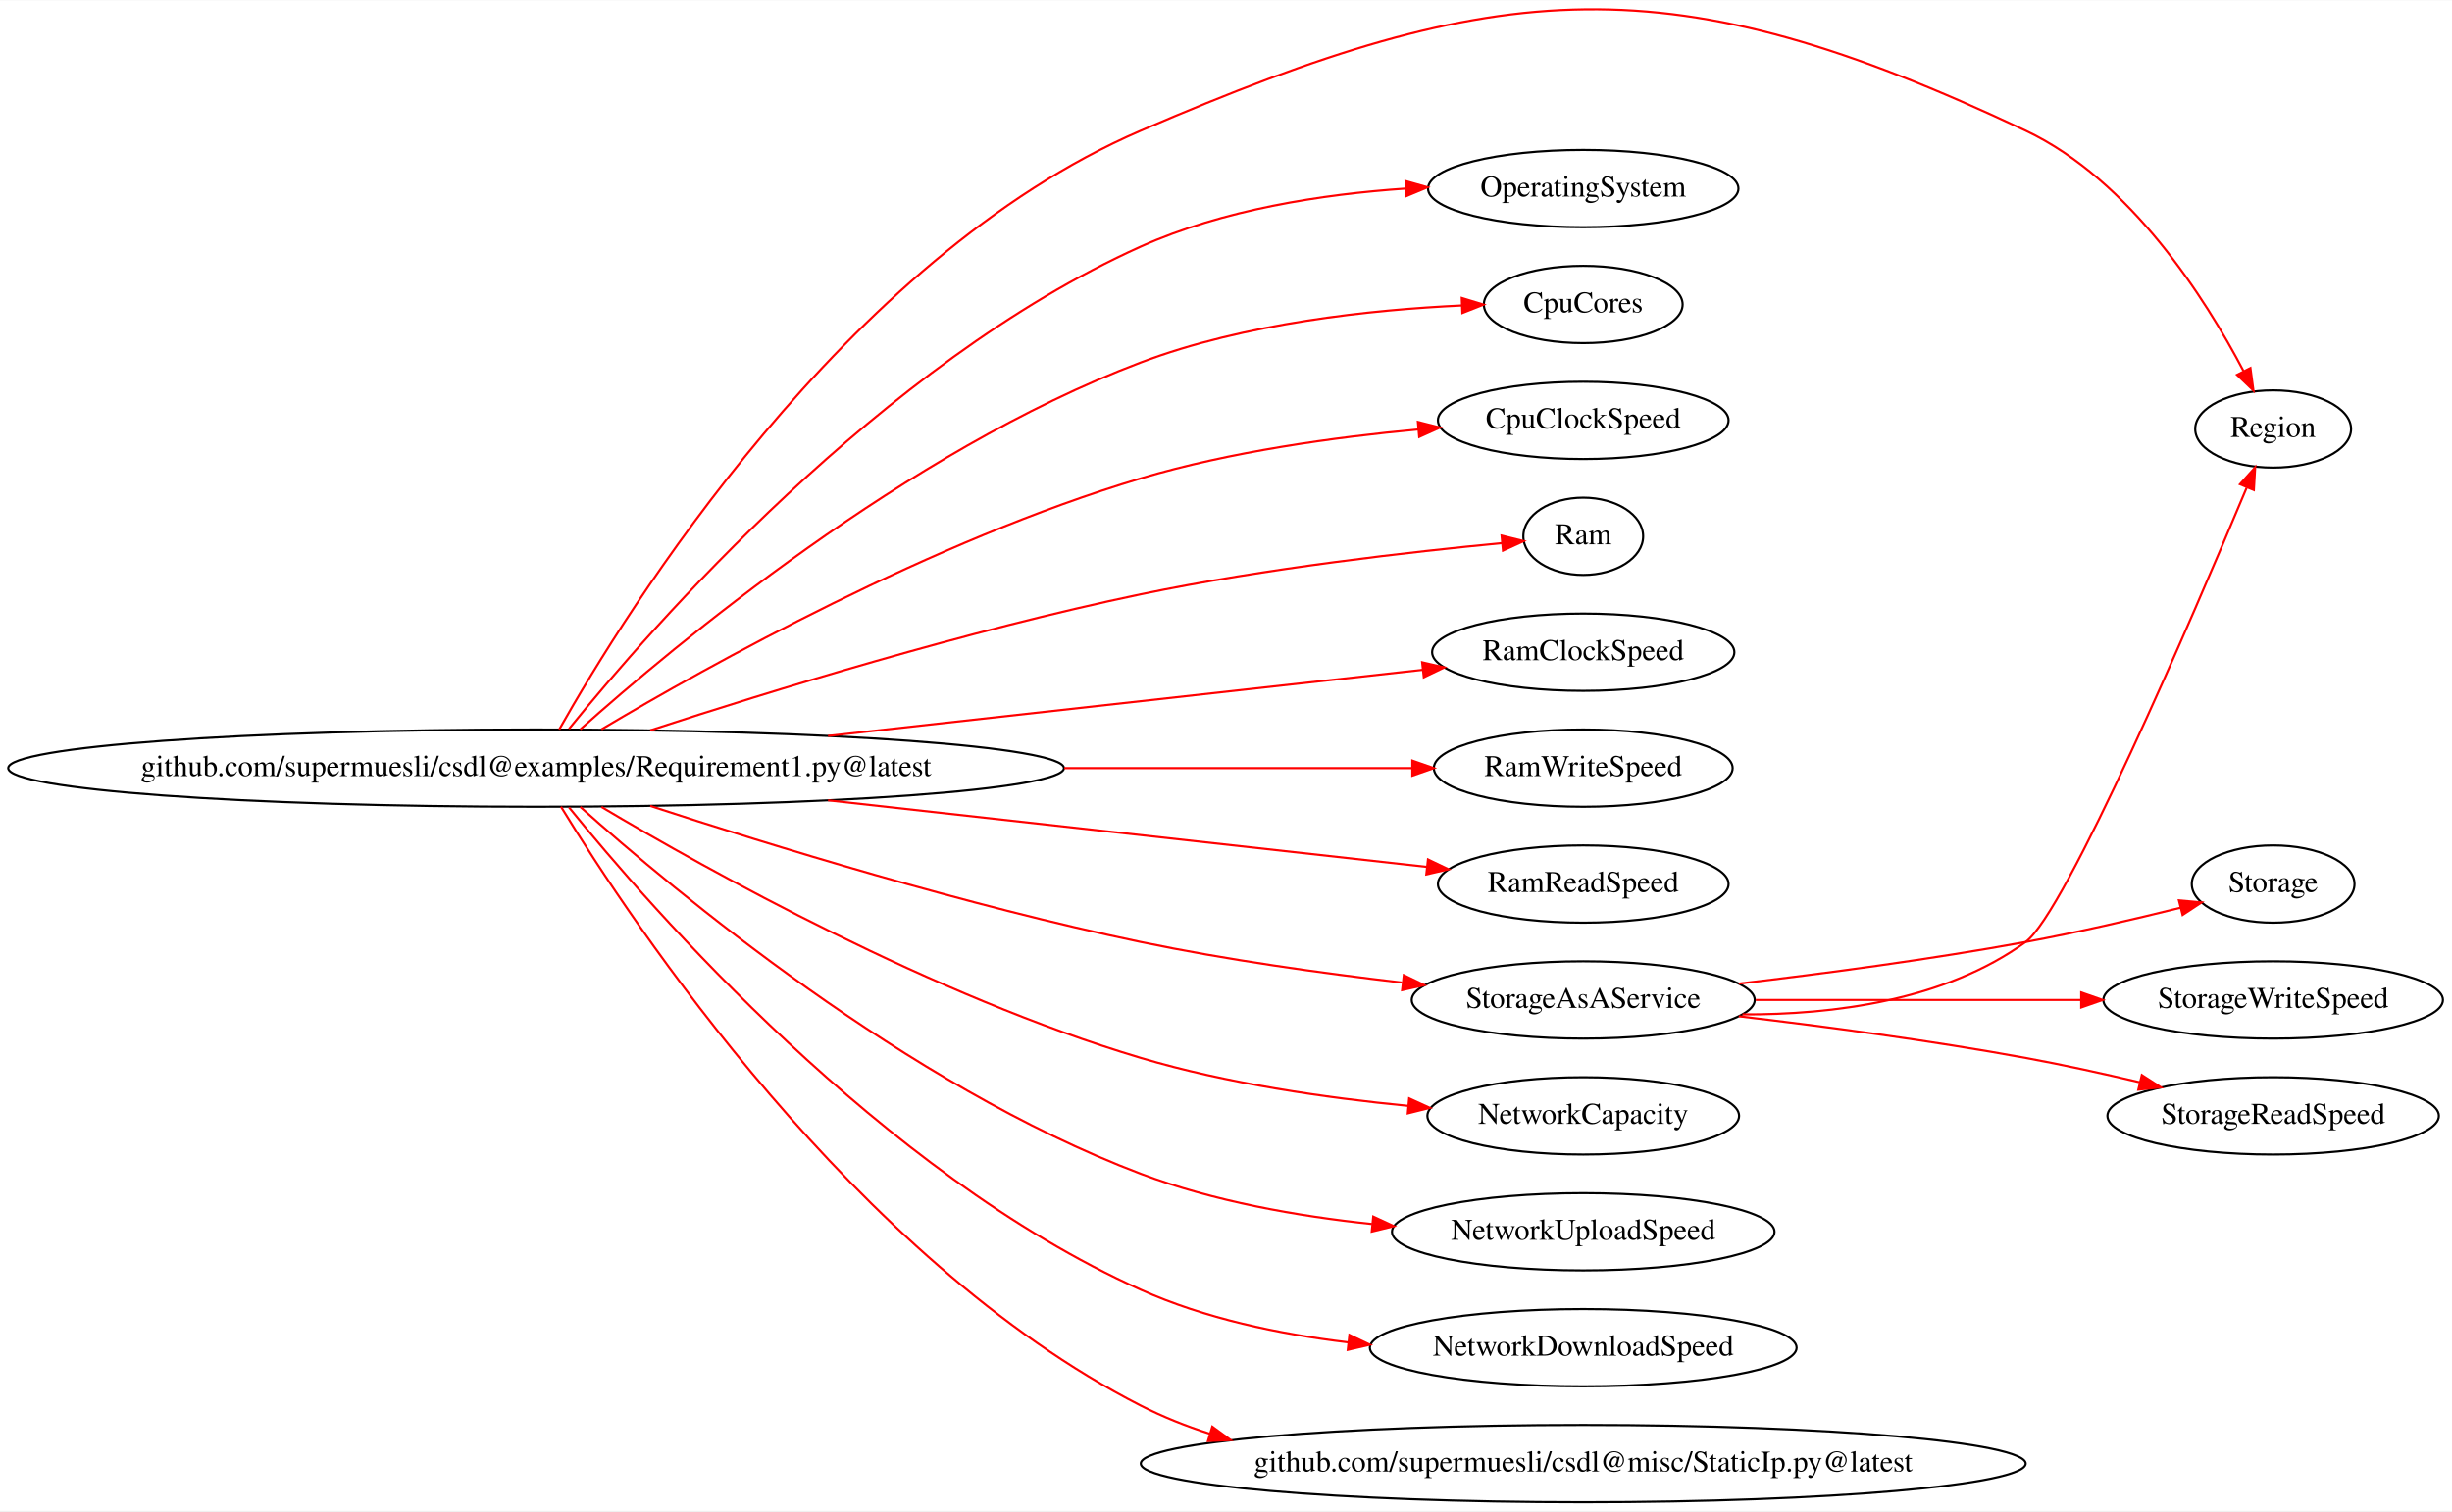
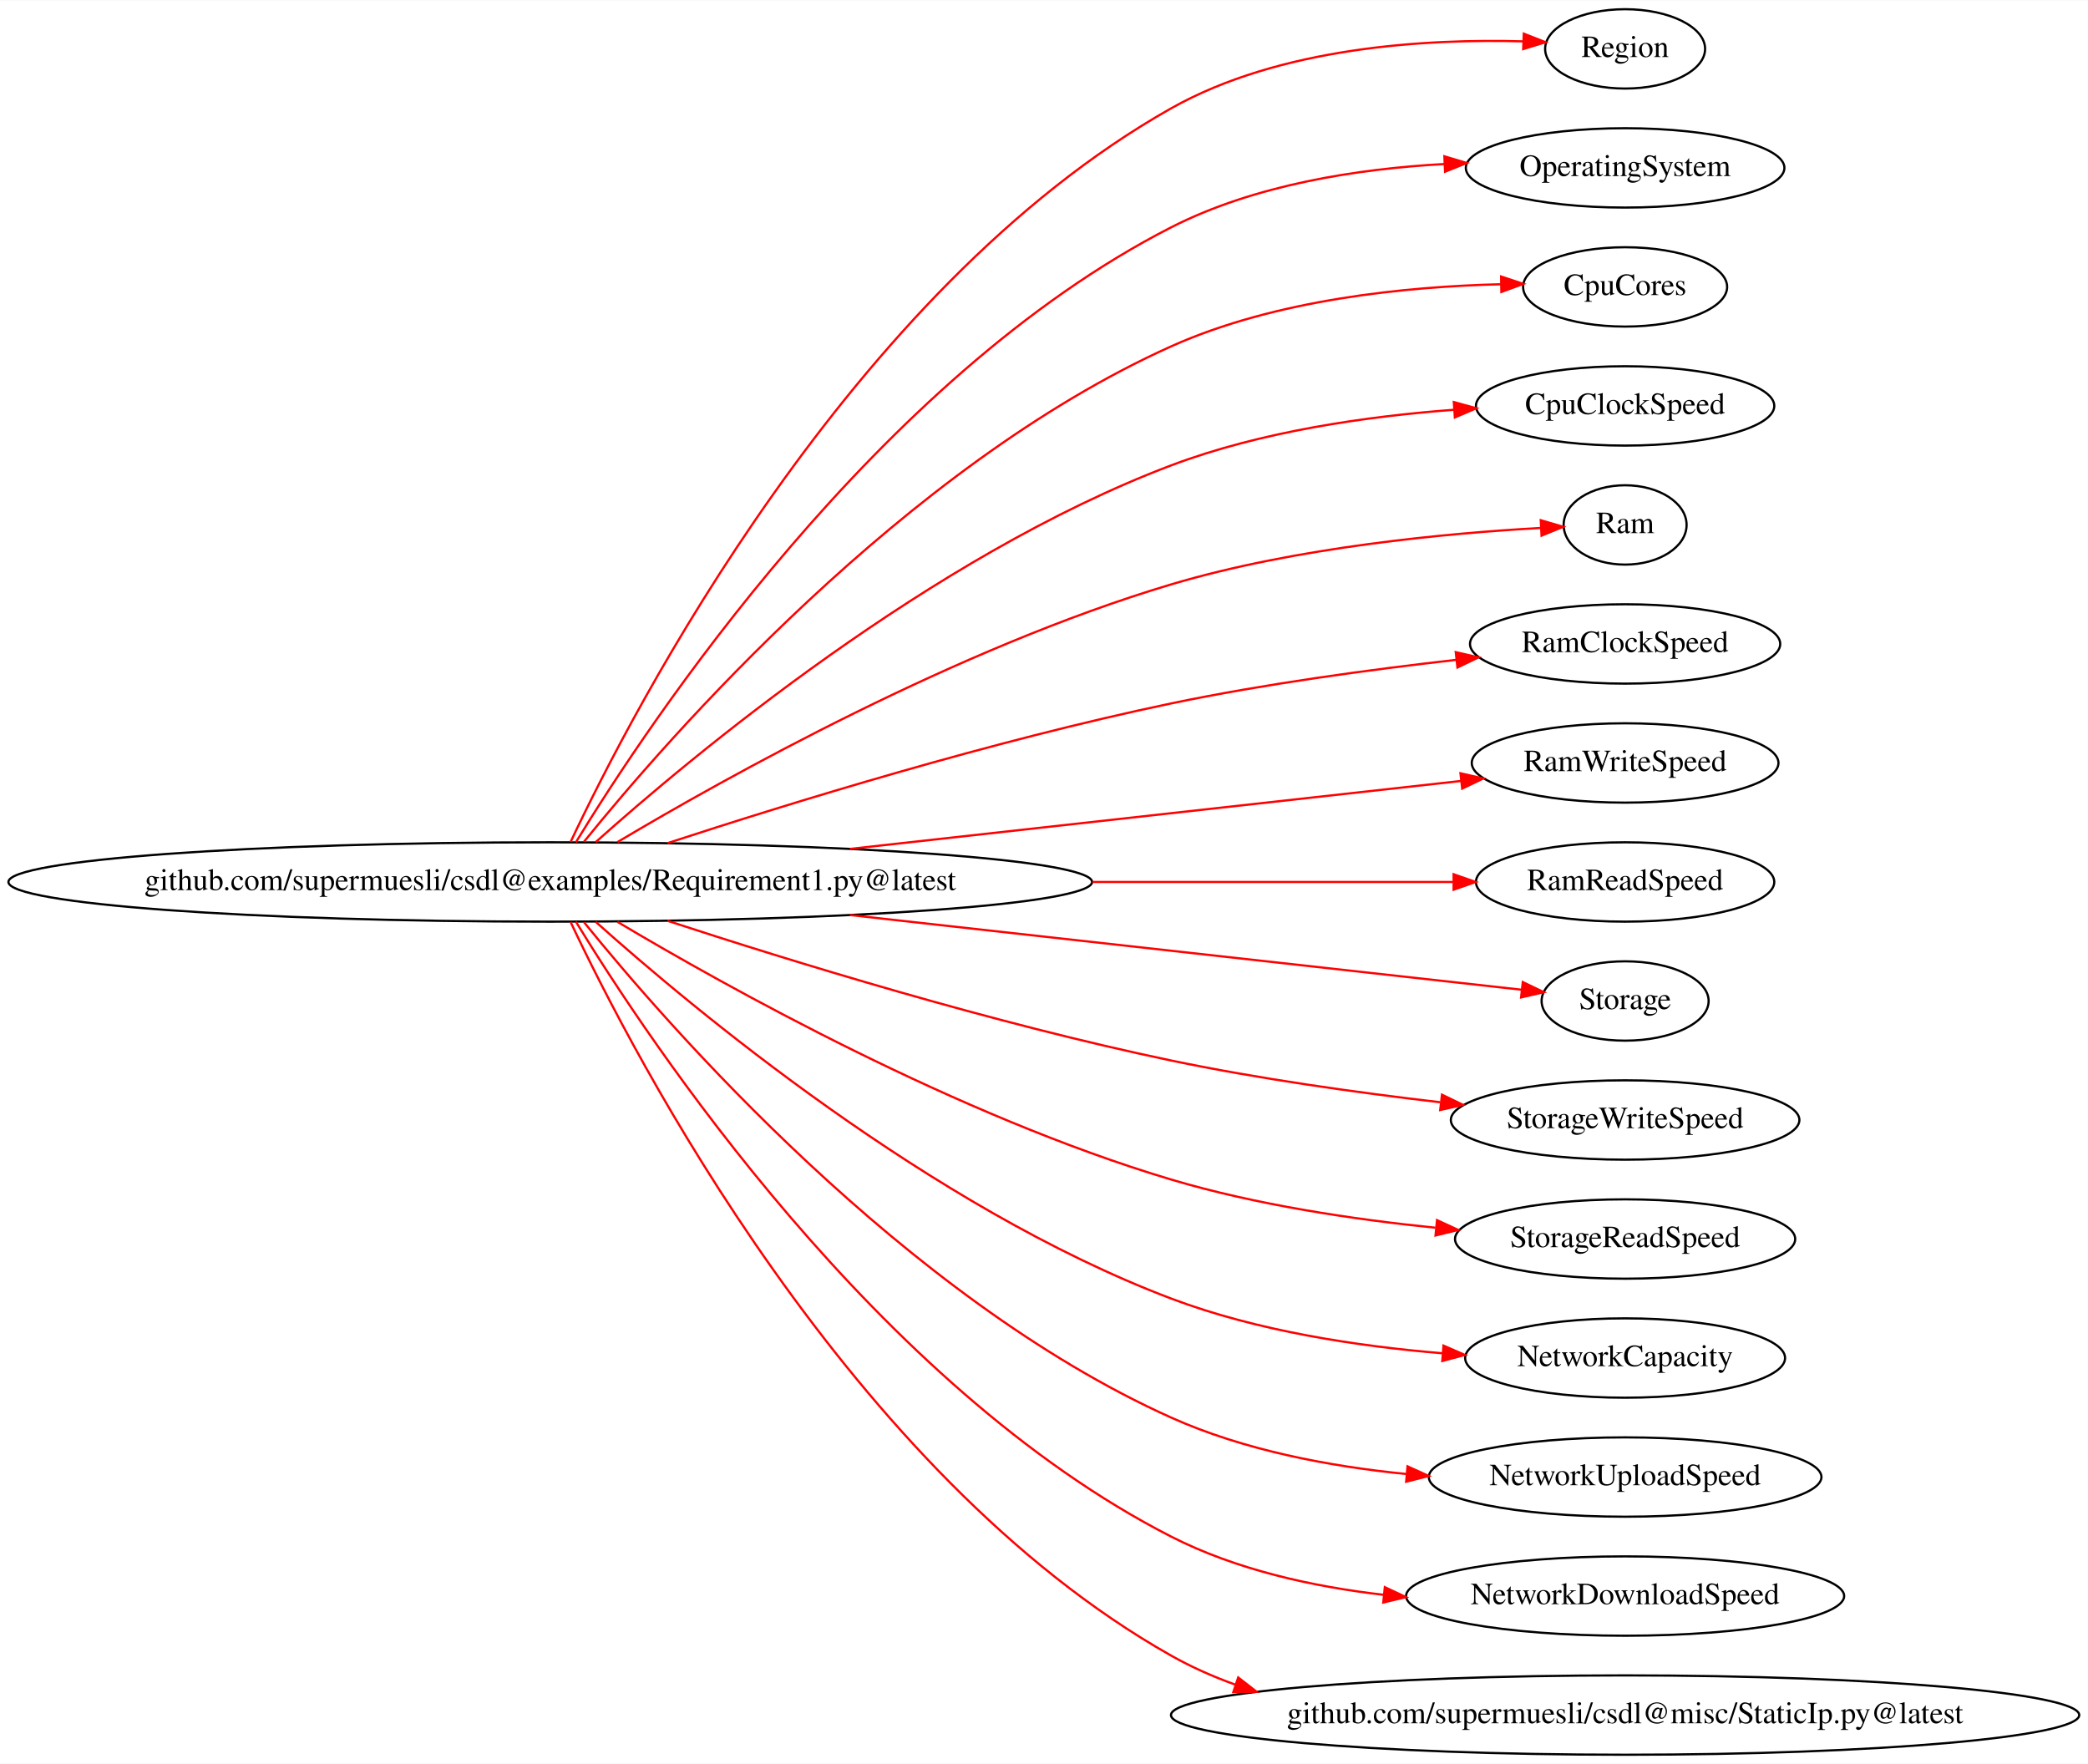
- <svg xmlns="http://www.w3.org/2000/svg" width="1142pt" height="704pt" viewBox="0.00 0.00 1142.01 703.69">
-   <g id="graph0" class="graph" transform="scale(1 1) rotate(0) translate(4 699.689)">
-     <polygon fill="white" stroke="none" points="-4,4 -4,-699.689 1138.01,-699.689 1138.01,4 -4,4" />
+ <svg xmlns="http://www.w3.org/2000/svg" width="947pt" height="800pt" viewBox="0.00 0.00 947.42 800.00">
+   <g id="graph0" class="graph" transform="scale(1 1) rotate(0) translate(4 796)">
+     <polygon fill="white" stroke="none" points="-4,4 -4,-796 943.42,-796 943.42,4 -4,4" />
    <g id="node1" class="node">
-       <ellipse fill="none" stroke="black" cx="245.678" cy="-342" rx="245.857" ry="18" />
-       <text text-anchor="middle" x="245.678" y="-338.3" font-family="Times,serif" font-size="14.00">github.com/supermuesli/csdl@examples/Requirement1.py@latest</text>
+       <ellipse fill="none" stroke="black" cx="245.678" cy="-396" rx="245.857" ry="18" />
+       <text text-anchor="middle" x="245.678" y="-392.3" font-family="Times,serif" font-size="14.00">github.com/supermuesli/csdl@examples/Requirement1.py@latest</text>
    </g>
    <g id="node2" class="node">
-       <ellipse fill="none" stroke="black" cx="1054.71" cy="-500" rx="36.294" ry="18" />
-       <text text-anchor="middle" x="1054.71" y="-496.3" font-family="Times,serif" font-size="14.00">Region</text>
+       <ellipse fill="none" stroke="black" cx="733.388" cy="-774" rx="36.294" ry="18" />
+       <text text-anchor="middle" x="733.388" y="-770.3" font-family="Times,serif" font-size="14.00">Region</text>
    </g>
    <g id="edge1" class="edge">
-       <path fill="none" stroke="red" d="M256.461,-360.031C287.388,-414.862 389.229,-579.486 527.356,-639 695.548,-711.467 773.827,-717.224 939.42,-639 988.271,-615.923 1023.28,-560.597 1040.85,-527.12" />
-       <polygon fill="red" stroke="red" points="1044.13,-528.397 1045.54,-517.897 1037.89,-525.224 1044.13,-528.397" />
+       <path fill="none" stroke="red" d="M254.923,-414.199C283.042,-473.917 381.586,-664.772 527.356,-747 576.861,-774.925 643.545,-778.638 687.23,-777.405" />
+       <polygon fill="red" stroke="red" points="687.413,-780.901 697.273,-777.023 687.147,-773.906 687.413,-780.901" />
    </g>
    <g id="node3" class="node">
-       <ellipse fill="none" stroke="black" cx="733.388" cy="-612" rx="72.287" ry="18" />
-       <text text-anchor="middle" x="733.388" y="-608.3" font-family="Times,serif" font-size="14.00">OperatingSystem</text>
+       <ellipse fill="none" stroke="black" cx="733.388" cy="-720" rx="72.287" ry="18" />
+       <text text-anchor="middle" x="733.388" y="-716.3" font-family="Times,serif" font-size="14.00">OperatingSystem</text>
    </g>
    <g id="edge2" class="edge">
-       <path fill="none" stroke="red" d="M261.031,-360.301C298.825,-406.999 406.538,-530.719 527.356,-585 565.687,-602.221 611.825,-609.339 650.62,-611.993" />
-       <polygon fill="red" stroke="red" points="650.643,-615.5 660.834,-612.601 651.059,-608.512 650.643,-615.5" />
+       <path fill="none" stroke="red" d="M257.29,-413.992C289.816,-467.296 394.05,-624.9 527.356,-693 565.298,-712.383 612.122,-719.597 651.44,-721.76" />
+       <polygon fill="red" stroke="red" points="651.378,-725.261 661.526,-722.215 651.694,-718.268 651.378,-725.261" />
    </g>
    <g id="node4" class="node">
-       <ellipse fill="none" stroke="black" cx="733.388" cy="-558" rx="46.292" ry="18" />
-       <text text-anchor="middle" x="733.388" y="-554.3" font-family="Times,serif" font-size="14.00">CpuCores</text>
+       <ellipse fill="none" stroke="black" cx="733.388" cy="-666" rx="46.292" ry="18" />
+       <text text-anchor="middle" x="733.388" y="-662.3" font-family="Times,serif" font-size="14.00">CpuCores</text>
    </g>
    <g id="edge3" class="edge">
-       <path fill="none" stroke="red" d="M266.291,-360.075C309.611,-398.826 418.293,-489.726 527.356,-531 575.75,-549.314 634.635,-555.565 676.863,-557.53" />
-       <polygon fill="red" stroke="red" points="676.821,-561.031 686.953,-557.934 677.101,-554.037 676.821,-561.031" />
+       <path fill="none" stroke="red" d="M261.031,-414.301C298.825,-460.999 406.538,-584.719 527.356,-639 574.857,-660.341 634.348,-666.167 676.995,-667.208" />
+       <polygon fill="red" stroke="red" points="677.128,-670.71 687.184,-667.374 677.242,-663.711 677.128,-670.71" />
    </g>
    <g id="node5" class="node">
-       <ellipse fill="none" stroke="black" cx="733.388" cy="-504" rx="67.688" ry="18" />
-       <text text-anchor="middle" x="733.388" y="-500.3" font-family="Times,serif" font-size="14.00">CpuClockSpeed</text>
+       <ellipse fill="none" stroke="black" cx="733.388" cy="-612" rx="67.688" ry="18" />
+       <text text-anchor="middle" x="733.388" y="-608.3" font-family="Times,serif" font-size="14.00">CpuClockSpeed</text>
    </g>
    <g id="edge4" class="edge">
-       <path fill="none" stroke="red" d="M276.138,-360.079C325.916,-389.713 430.712,-448.2 527.356,-477 569.138,-489.451 617.413,-496.165 656.621,-499.783" />
-       <polygon fill="red" stroke="red" points="656.377,-503.275 666.644,-500.659 656.987,-496.301 656.377,-503.275" />
+       <path fill="none" stroke="red" d="M266.291,-414.075C309.611,-452.826 418.293,-543.726 527.356,-585 568.131,-600.431 616.355,-607.298 655.787,-610.253" />
+       <polygon fill="red" stroke="red" points="655.66,-613.752 665.874,-610.939 656.135,-606.769 655.66,-613.752" />
    </g>
    <g id="node6" class="node">
-       <ellipse fill="none" stroke="black" cx="733.388" cy="-450" rx="27.895" ry="18" />
-       <text text-anchor="middle" x="733.388" y="-446.3" font-family="Times,serif" font-size="14.00">Ram</text>
+       <ellipse fill="none" stroke="black" cx="733.388" cy="-558" rx="27.895" ry="18" />
+       <text text-anchor="middle" x="733.388" y="-554.3" font-family="Times,serif" font-size="14.00">Ram</text>
    </g>
    <g id="edge5" class="edge">
-       <path fill="none" stroke="red" d="M298.852,-359.61C354.771,-377.879 446.434,-406.095 527.356,-423 585.551,-435.157 654.243,-442.883 695.505,-446.825" />
-       <polygon fill="red" stroke="red" points="695.351,-450.325 705.632,-447.768 696,-443.355 695.351,-450.325" />
+       <path fill="none" stroke="red" d="M276.138,-414.079C325.916,-443.713 430.712,-502.2 527.356,-531 584.331,-547.979 653.381,-554.289 695.049,-556.629" />
+       <polygon fill="red" stroke="red" points="695.116,-560.137 705.282,-557.154 695.474,-553.146 695.116,-560.137" />
    </g>
    <g id="node7" class="node">
-       <ellipse fill="none" stroke="black" cx="733.388" cy="-396" rx="70.388" ry="18" />
-       <text text-anchor="middle" x="733.388" y="-392.3" font-family="Times,serif" font-size="14.00">RamClockSpeed</text>
+       <ellipse fill="none" stroke="black" cx="733.388" cy="-504" rx="70.388" ry="18" />
+       <text text-anchor="middle" x="733.388" y="-500.3" font-family="Times,serif" font-size="14.00">RamClockSpeed</text>
    </g>
    <g id="edge6" class="edge">
-       <path fill="none" stroke="red" d="M381.653,-357.006C471.203,-366.962 585.314,-379.649 658.62,-387.799" />
-       <polygon fill="red" stroke="red" points="658.361,-391.291 668.686,-388.918 659.134,-384.334 658.361,-391.291" />
+       <path fill="none" stroke="red" d="M298.852,-413.61C354.771,-431.879 446.434,-460.095 527.356,-477 569.78,-485.863 617.783,-492.37 656.671,-496.774" />
+       <polygon fill="red" stroke="red" points="656.543,-500.281 666.868,-497.904 657.314,-493.323 656.543,-500.281" />
    </g>
    <g id="node8" class="node">
-       <ellipse fill="none" stroke="black" cx="733.388" cy="-342" rx="69.588" ry="18" />
-       <text text-anchor="middle" x="733.388" y="-338.3" font-family="Times,serif" font-size="14.00">RamWriteSpeed</text>
+       <ellipse fill="none" stroke="black" cx="733.388" cy="-450" rx="69.588" ry="18" />
+       <text text-anchor="middle" x="733.388" y="-446.3" font-family="Times,serif" font-size="14.00">RamWriteSpeed</text>
    </g>
    <g id="edge7" class="edge">
-       <path fill="none" stroke="red" d="M491.668,-342C550.396,-342 608.958,-342 653.614,-342" />
-       <polygon fill="red" stroke="red" points="653.79,-345.5 663.79,-342 653.79,-338.5 653.79,-345.5" />
+       <path fill="none" stroke="red" d="M381.653,-411.006C471.337,-420.977 585.656,-433.687 658.949,-441.835" />
+       <polygon fill="red" stroke="red" points="658.686,-445.328 669.012,-442.954 659.46,-438.37 658.686,-445.328" />
    </g>
    <g id="node9" class="node">
-       <ellipse fill="none" stroke="black" cx="733.388" cy="-288" rx="67.688" ry="18" />
-       <text text-anchor="middle" x="733.388" y="-284.3" font-family="Times,serif" font-size="14.00">RamReadSpeed</text>
+       <ellipse fill="none" stroke="black" cx="733.388" cy="-396" rx="67.688" ry="18" />
+       <text text-anchor="middle" x="733.388" y="-392.3" font-family="Times,serif" font-size="14.00">RamReadSpeed</text>
    </g>
    <g id="edge8" class="edge">
-       <path fill="none" stroke="red" d="M381.653,-326.994C472.007,-316.949 587.366,-304.123 660.586,-295.983" />
-       <polygon fill="red" stroke="red" points="661.078,-299.45 670.63,-294.866 660.305,-292.493 661.078,-299.45" />
+       <path fill="none" stroke="red" d="M491.668,-396C551.162,-396 610.485,-396 655.354,-396" />
+       <polygon fill="red" stroke="red" points="655.569,-399.5 665.569,-396 655.569,-392.5 655.569,-399.5" />
    </g>
    <g id="node10" class="node">
-       <ellipse fill="none" stroke="black" cx="733.388" cy="-234" rx="79.886" ry="18" />
-       <text text-anchor="middle" x="733.388" y="-230.3" font-family="Times,serif" font-size="14.00">StorageAsAService</text>
+       <ellipse fill="none" stroke="black" cx="733.388" cy="-342" rx="37.894" ry="18" />
+       <text text-anchor="middle" x="733.388" y="-338.3" font-family="Times,serif" font-size="14.00">Storage</text>
    </g>
    <g id="edge9" class="edge">
-       <path fill="none" stroke="red" d="M298.852,-324.39C354.771,-306.121 446.434,-277.905 527.356,-261 567.03,-252.712 611.582,-246.483 648.997,-242.109" />
-       <polygon fill="red" stroke="red" points="649.813,-245.539 659.35,-240.925 649.017,-238.584 649.813,-245.539" />
+       <path fill="none" stroke="red" d="M381.653,-380.994C483.52,-369.669 617.169,-354.81 686.383,-347.115" />
+       <polygon fill="red" stroke="red" points="686.967,-350.571 696.519,-345.988 686.194,-343.614 686.967,-350.571" />
    </g>
-     <g id="node14" class="node">
+     <g id="node11" class="node">
+       <ellipse fill="none" stroke="black" cx="733.388" cy="-288" rx="79.087" ry="18" />
+       <text text-anchor="middle" x="733.388" y="-284.3" font-family="Times,serif" font-size="14.00">StorageWriteSpeed</text>
+     </g>
+     <g id="edge10" class="edge">
+       <path fill="none" stroke="red" d="M298.852,-378.39C354.771,-360.121 446.434,-331.905 527.356,-315 567.19,-306.678 611.943,-300.433 649.451,-296.056" />
+       <polygon fill="red" stroke="red" points="650.289,-299.483 659.827,-294.871 649.495,-292.529 650.289,-299.483" />
+     </g>
+     <g id="node12" class="node">
+       <ellipse fill="none" stroke="black" cx="733.388" cy="-234" rx="77.187" ry="18" />
+       <text text-anchor="middle" x="733.388" y="-230.3" font-family="Times,serif" font-size="14.00">StorageReadSpeed</text>
+     </g>
+     <g id="edge11" class="edge">
+       <path fill="none" stroke="red" d="M276.138,-377.921C325.916,-348.287 430.712,-289.8 527.356,-261 565.884,-249.519 609.933,-242.916 647.303,-239.12" />
+       <polygon fill="red" stroke="red" points="648.038,-242.565 657.656,-238.122 647.366,-235.598 648.038,-242.565" />
+     </g>
+     <g id="node13" class="node">
      <ellipse fill="none" stroke="black" cx="733.388" cy="-180" rx="72.588" ry="18" />
      <text text-anchor="middle" x="733.388" y="-176.3" font-family="Times,serif" font-size="14.00">NetworkCapacity</text>
    </g>
-     <g id="edge14" class="edge">
-       <path fill="none" stroke="red" d="M276.138,-323.921C325.916,-294.287 430.712,-235.8 527.356,-207 567.47,-195.046 613.569,-188.38 651.883,-184.665" />
-       <polygon fill="red" stroke="red" points="652.321,-188.14 661.958,-183.738 651.68,-181.169 652.321,-188.14" />
+     <g id="edge12" class="edge">
+       <path fill="none" stroke="red" d="M266.291,-377.925C309.611,-339.174 418.293,-248.274 527.356,-207 566.349,-192.244 612.154,-185.319 650.568,-182.157" />
+       <polygon fill="red" stroke="red" points="650.97,-185.637 660.679,-181.397 650.445,-178.657 650.97,-185.637" />
    </g>
-     <g id="node15" class="node">
+     <g id="node14" class="node">
      <ellipse fill="none" stroke="black" cx="733.388" cy="-126" rx="89.084" ry="18" />
      <text text-anchor="middle" x="733.388" y="-122.3" font-family="Times,serif" font-size="14.00">NetworkUploadSpeed</text>
    </g>
-     <g id="edge15" class="edge">
-       <path fill="none" stroke="red" d="M266.291,-323.925C309.611,-285.174 418.293,-194.274 527.356,-153 561.204,-140.191 600.184,-133.283 635.008,-129.615" />
-       <polygon fill="red" stroke="red" points="635.578,-133.076 645.19,-128.621 634.897,-126.109 635.578,-133.076" />
+     <g id="edge13" class="edge">
+       <path fill="none" stroke="red" d="M261.031,-377.699C298.825,-331.001 406.538,-207.281 527.356,-153 560.368,-138.169 599.171,-130.831 634.086,-127.385" />
+       <polygon fill="red" stroke="red" points="634.653,-130.848 644.303,-126.475 634.032,-123.876 634.653,-130.848" />
    </g>
-     <g id="node16" class="node">
+     <g id="node15" class="node">
      <ellipse fill="none" stroke="black" cx="733.388" cy="-72" rx="99.382" ry="18" />
      <text text-anchor="middle" x="733.388" y="-68.3" font-family="Times,serif" font-size="14.00">NetworkDownloadSpeed</text>
    </g>
-     <g id="edge16" class="edge">
-       <path fill="none" stroke="red" d="M261.031,-323.699C298.825,-277.001 406.538,-153.281 527.356,-99 557.129,-85.624 591.613,-78.343 623.707,-74.515" />
-       <polygon fill="red" stroke="red" points="624.472,-77.952 634.034,-73.39 623.714,-70.994 624.472,-77.952" />
+     <g id="edge14" class="edge">
+       <path fill="none" stroke="red" d="M257.29,-378.008C289.816,-324.704 394.05,-167.1 527.356,-99 556.766,-83.976 591.512,-76.263 623.963,-72.546" />
+       <polygon fill="red" stroke="red" points="624.363,-76.024 633.952,-71.517 623.646,-69.061 624.363,-76.024" />
    </g>
-     <g id="node17" class="node">
+     <g id="node16" class="node">
      <ellipse fill="none" stroke="black" cx="733.388" cy="-18" rx="206.063" ry="18" />
      <text text-anchor="middle" x="733.388" y="-14.3" font-family="Times,serif" font-size="14.00">github.com/supermuesli/csdl@misc/StaticIp.py@latest</text>
    </g>
-     <g id="edge17" class="edge">
-       <path fill="none" stroke="red" d="M257.29,-324.008C289.816,-270.704 394.05,-113.1 527.356,-45 537.495,-39.821 548.268,-35.51 559.363,-31.933" />
-       <polygon fill="red" stroke="red" points="560.621,-35.209 569.188,-28.974 558.603,-28.506 560.621,-35.209" />
-     </g>
-     <g id="edge10" class="edge">
-       <path fill="none" stroke="red" d="M807.538,-227.257C849.766,-227.1 901.792,-233.69 939.42,-261 958.025,-274.504 1017.28,-412.692 1042.35,-472.573" />
-       <polygon fill="red" stroke="red" points="1039.26,-474.26 1046.34,-482.141 1045.72,-471.564 1039.26,-474.26" />
-     </g>
-     <g id="node11" class="node">
-       <ellipse fill="none" stroke="black" cx="1054.71" cy="-288" rx="37.894" ry="18" />
-       <text text-anchor="middle" x="1054.71" y="-284.3" font-family="Times,serif" font-size="14.00">Storage</text>
-     </g>
-     <g id="edge11" class="edge">
-       <path fill="none" stroke="red" d="M805.831,-241.612C845.36,-246.274 895.278,-252.901 939.42,-261 963.484,-265.415 990.1,-271.623 1011.59,-276.974" />
-       <polygon fill="red" stroke="red" points="1010.83,-280.392 1021.38,-279.441 1012.54,-273.604 1010.83,-280.392" />
-     </g>
-     <g id="node12" class="node">
-       <ellipse fill="none" stroke="black" cx="1054.71" cy="-234" rx="79.087" ry="18" />
-       <text text-anchor="middle" x="1054.71" y="-230.3" font-family="Times,serif" font-size="14.00">StorageWriteSpeed</text>
-     </g>
-     <g id="edge12" class="edge">
-       <path fill="none" stroke="red" d="M813.733,-234C859.679,-234 917.625,-234 965.065,-234" />
-       <polygon fill="red" stroke="red" points="965.33,-237.5 975.33,-234 965.33,-230.5 965.33,-237.5" />
-     </g>
-     <g id="node13" class="node">
-       <ellipse fill="none" stroke="black" cx="1054.71" cy="-180" rx="77.187" ry="18" />
-       <text text-anchor="middle" x="1054.71" y="-176.3" font-family="Times,serif" font-size="14.00">StorageReadSpeed</text>
-     </g>
-     <g id="edge13" class="edge">
-       <path fill="none" stroke="red" d="M805.831,-226.388C845.36,-221.726 895.278,-215.099 939.42,-207 956.77,-203.817 975.448,-199.701 992.574,-195.647" />
-       <polygon fill="red" stroke="red" points="993.549,-199.012 1002.46,-193.274 991.915,-192.206 993.549,-199.012" />
+     <g id="edge15" class="edge">
+       <path fill="none" stroke="red" d="M254.923,-377.801C283.042,-318.083 381.586,-127.228 527.356,-45 536.539,-39.82 546.313,-35.473 556.422,-31.837" />
+       <polygon fill="red" stroke="red" points="557.834,-35.055 566.208,-28.563 555.614,-28.416 557.834,-35.055" />
    </g>
  </g>
</svg>
